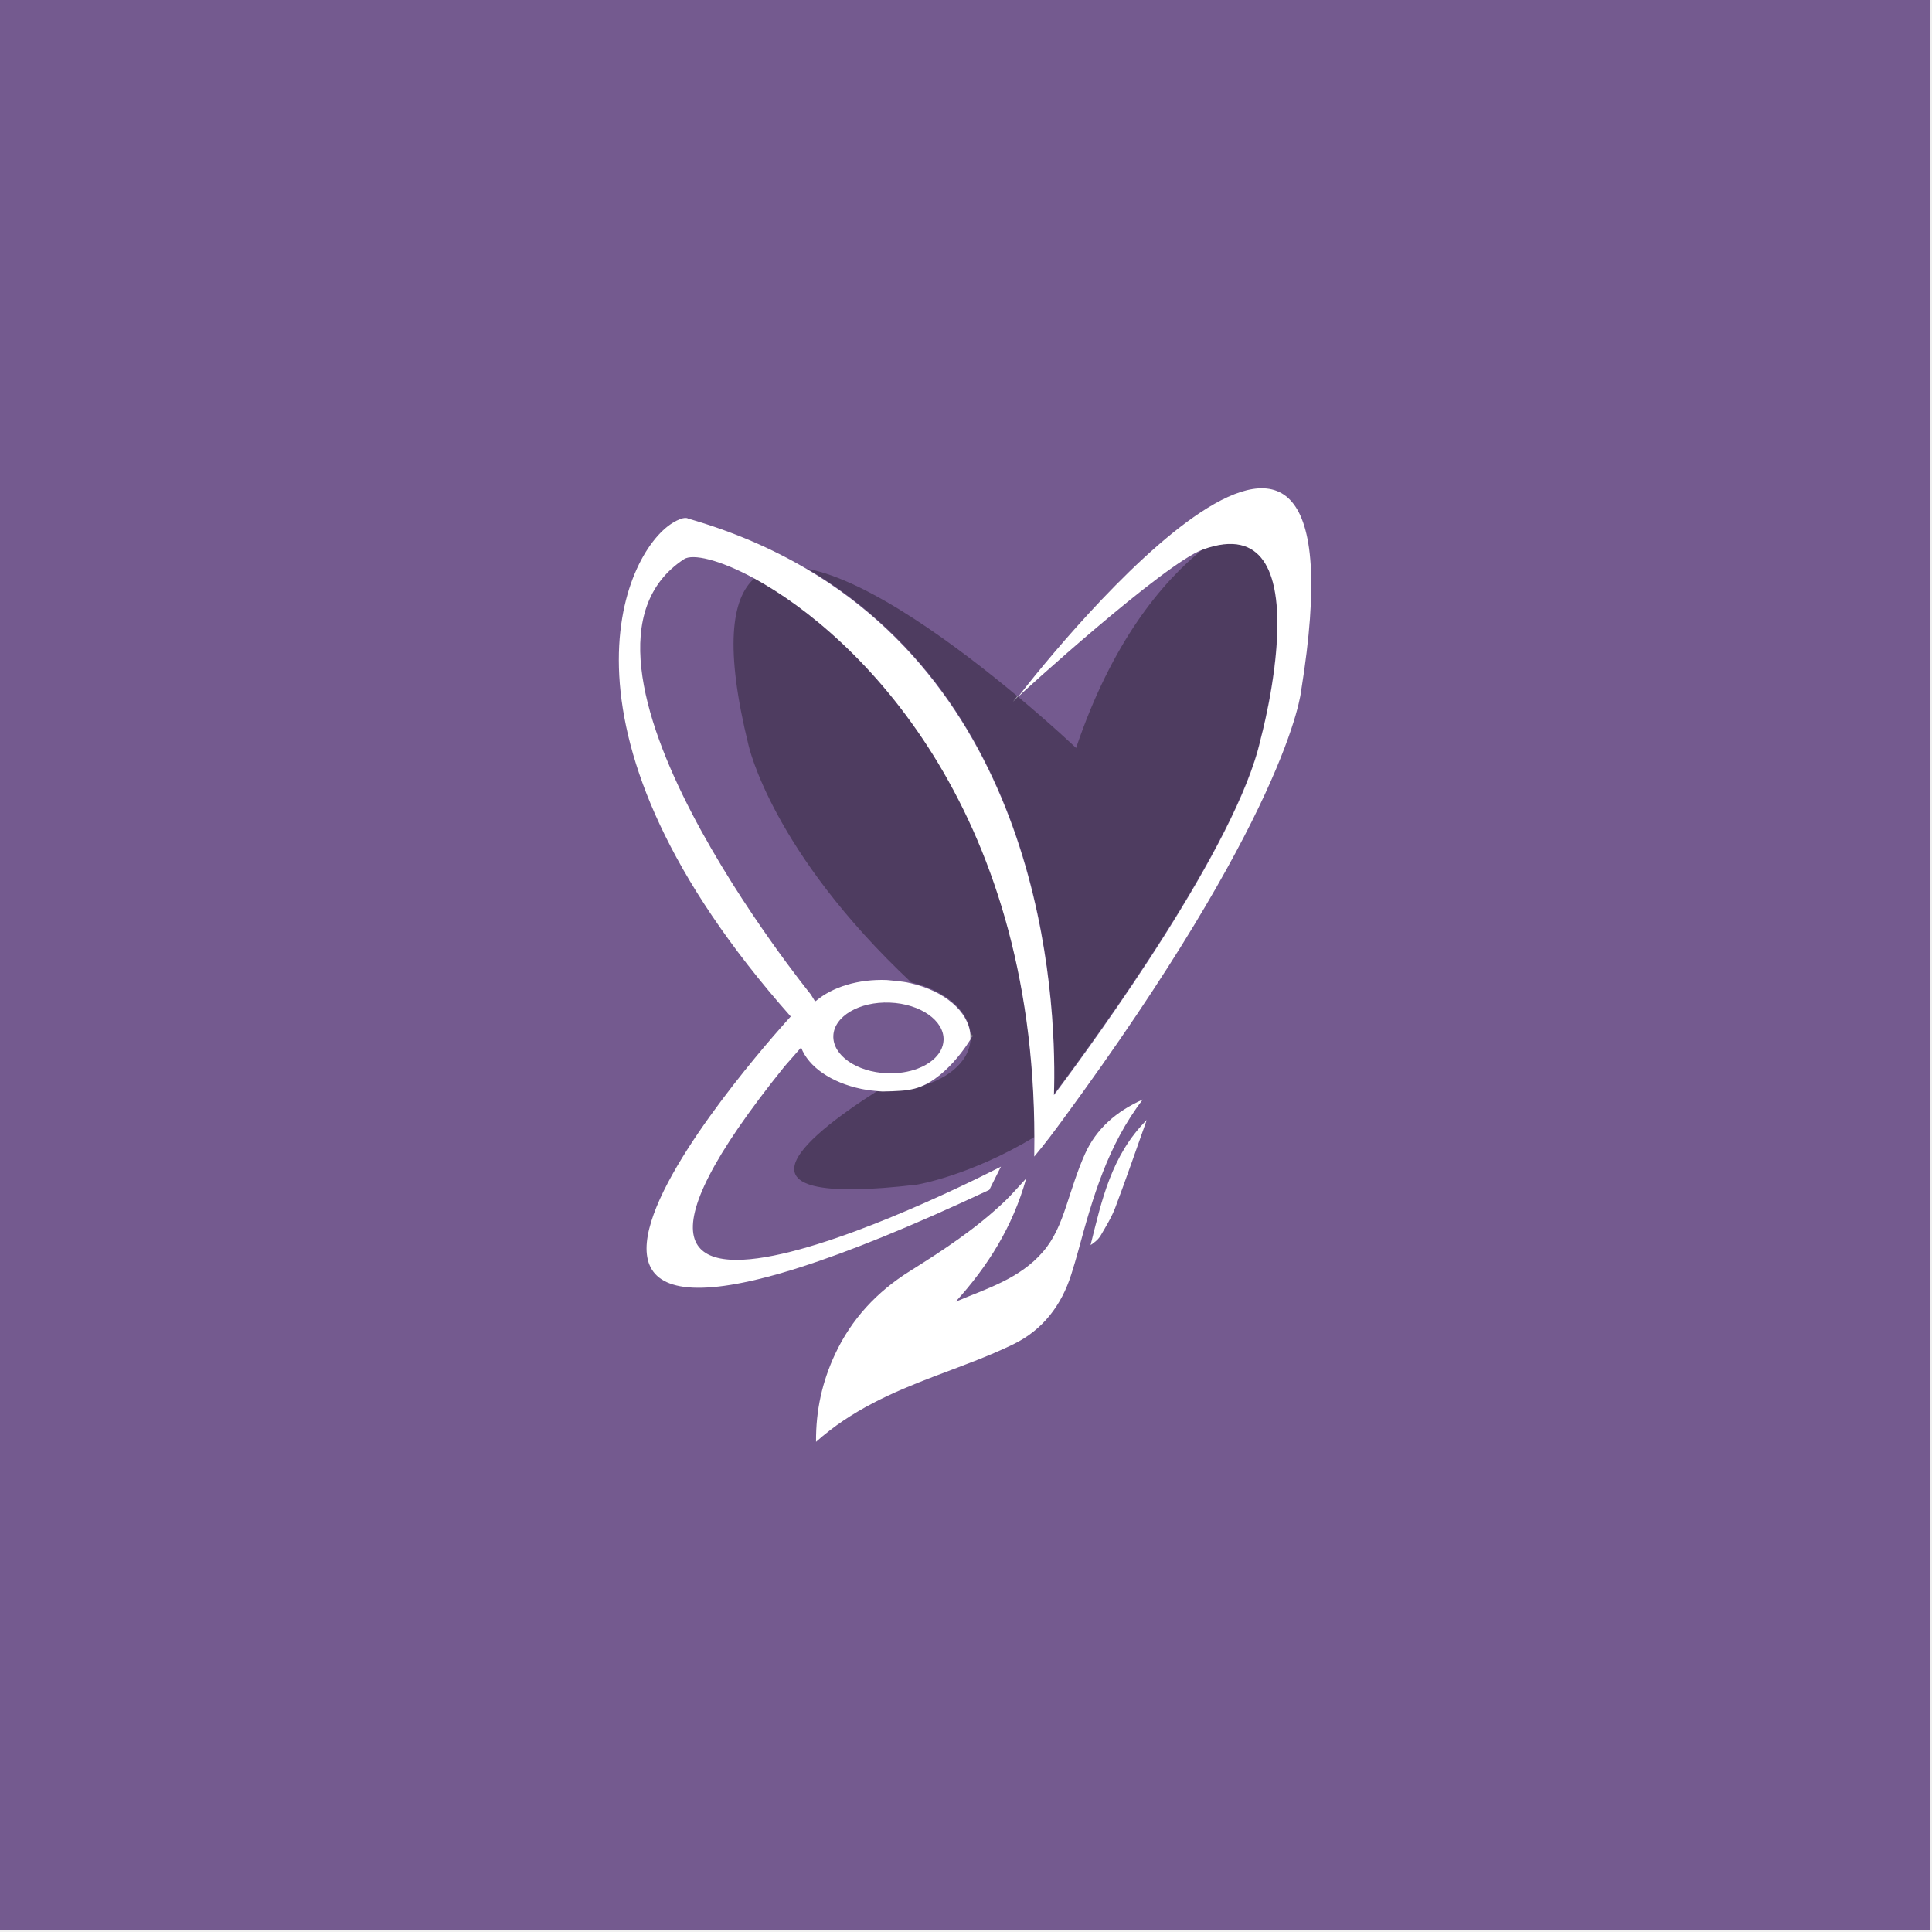
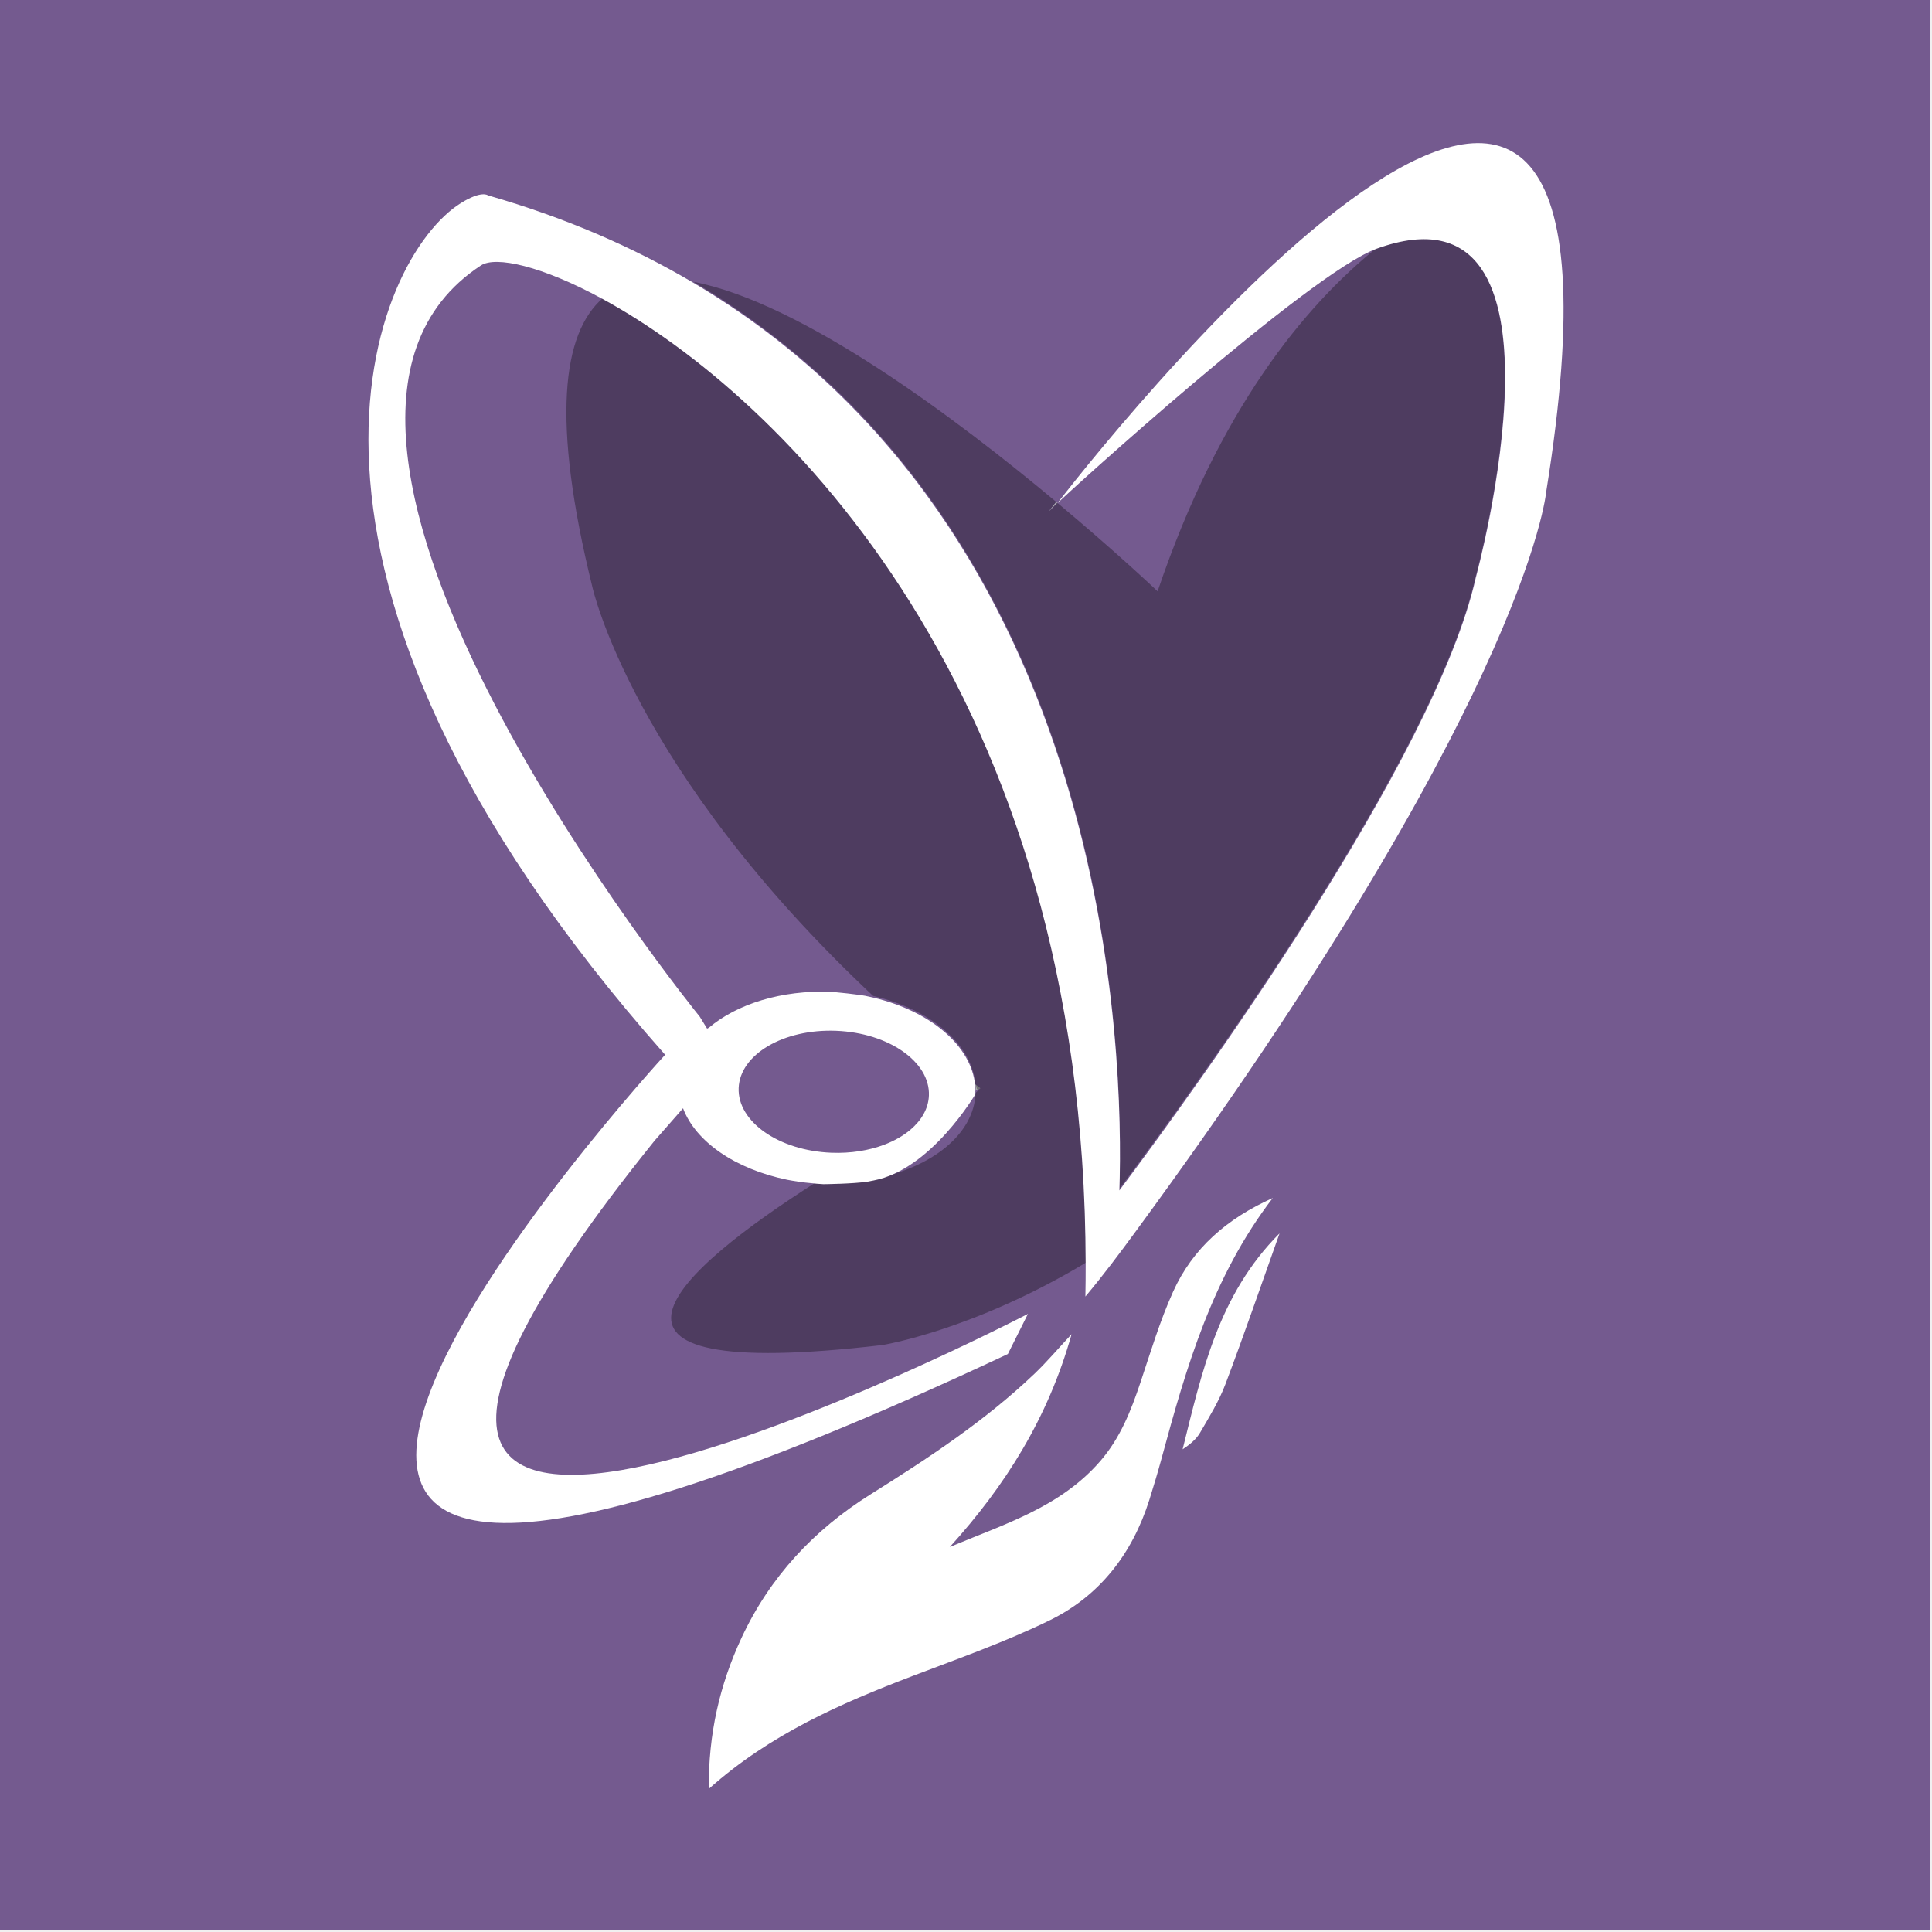
<svg xmlns="http://www.w3.org/2000/svg" width="100%" height="100%" viewBox="0 0 1024 1024" version="1.1" xml:space="preserve" style="fill-rule:evenodd;clip-rule:evenodd;stroke-linejoin:round;stroke-miterlimit:1.414;">
  <g>
    <rect x="0" y="0" width="1023" height="1023" style="fill:rgb(116,90,143);" />
-     <g transform="matrix(0.586889,0,0,0.586889,214.536,210.6)">
+     <g transform="matrix(1.01293,0,0,1.01293,-0.54355,-7.33598)">
      <path d="M511.04,577.987C511.065,576.844 511.032,575.717 510.932,574.591C511.815,575.292 512.674,575.984 513.557,576.685C513.557,576.685 512.665,577.144 511.04,577.987Z" style="fill:rgb(167,169,172);fill-rule:nonzero;" />
      <path d="M455.439,527.92C455.523,527.937 455.556,527.945 455.623,527.97C455.523,527.937 455.439,527.92 455.439,527.92Z" style="fill:rgb(167,169,172);fill-rule:nonzero;" />
      <path d="M553.731,270.292C585.044,296.469 606.256,316.646 606.256,316.646C638.478,221.435 683.119,167.455 720.758,137.056C830.702,97.227 772.659,308.902 772.659,308.902C751.422,403.545 626.518,575.575 586.311,629.197C588.661,558.636 582.91,284.386 363.382,154.713C420.142,165.594 500.697,226.008 553.214,269.867C550.697,273.071 549.33,274.857 549.33,274.857C550.805,273.313 552.264,271.811 553.731,270.292Z" style="fill-opacity:0.329;fill-rule:nonzero;" />
      <path d="M431.702,625.934C430.835,625.868 447.363,625.767 454.664,624.599C454.656,624.608 456.773,624.19 457.831,623.99C488.02,618.266 510.173,600.792 511.015,579.214C511.023,579.13 511.007,579.055 513.557,576.685C511.007,578.888 511.815,575.292 510.932,574.591C509.131,553.487 487.295,535.305 457.39,528.362C331.185,409.904 310.457,314.209 310.457,314.209C288.953,226.942 294.746,181.657 315.983,163.216C409.282,213.95 568.441,368.423 568.683,667.974C509.64,703.463 462.274,711.04 462.274,711.04C287.295,731.584 354.973,671.988 427.851,625.659C428.726,625.726 429.602,625.809 431.519,625.926C431.519,625.926 431.569,625.926 431.702,625.934Z" style="fill-opacity:0.329;fill-rule:nonzero;" />
      <path d="M298.922,839.437C298.922,839.437 299.005,839.462 299.105,839.487C299.038,839.47 299.005,839.462 298.922,839.437Z" style="fill:rgb(167,169,172);fill-rule:nonzero;" />
      <path d="M549.33,274.857C549.33,274.857 550.697,273.071 553.214,269.867C553.389,270.008 553.556,270.15 553.731,270.292C552.264,271.811 550.805,273.313 549.33,274.857Z" style="fill:rgb(167,169,172);fill-rule:nonzero;" />
      <path d="M527.902,715.74C-41.171,983.004 348.569,559.145 348.569,559.145C123.188,304.748 196.641,141.46 241.714,113.496C252.726,106.662 255.879,109.478 255.879,109.478C296.347,121.083 331.893,136.614 363.127,155.07C582.853,284.913 588.609,559.496 586.256,630.145C626.491,576.456 751.516,404.212 772.772,309.46C772.772,309.46 830.867,97.513 720.825,137.391C685.729,150.107 556.95,267.184 553.705,270.71L553.682,270.736C553.655,270.769 553.64,270.787 553.646,270.793C553.663,270.768 553.688,270.735 553.705,270.71C590.144,223.363 872.444,-125.135 809.577,264.636C809.577,264.636 807.05,293.017 776.717,358.586C748.02,420.613 694.413,515.925 594.498,652.001C586.44,662.979 578.114,674.191 568.471,685.663C568.579,680.048 568.621,674.492 568.612,668.97C568.362,369.047 409.067,214.39 315.684,163.584C284.001,146.348 259.908,141.067 252.2,146.122C118.382,233.915 366.705,539.244 366.705,539.244L370.535,545.476C370.718,545.368 371.486,544.975 371.502,544.967C386.034,532.677 409.376,525.182 435.454,526.218C435.704,526.227 451.12,527.58 455.267,528.742C455.926,528.884 456.568,529.034 457.219,529.184C487.142,536.144 509.007,554.349 510.809,575.47C510.892,576.406 510.917,578.495 510.884,579.857C510.834,579.827 487.827,619.209 457.661,624.931C456.601,625.132 454.491,625.541 454.491,625.541C447.2,626.711 431.508,626.87 431.508,626.878C431.44,626.878 431.213,626.86 431.213,626.86L431.316,626.87C431.213,626.86 430.616,626.821 429.92,626.774C428.714,626.693 427.235,626.595 427.654,626.61C427.003,626.569 421.214,625.976 420.171,625.85C416.275,625.29 412.696,624.614 412.413,624.555C385.217,618.941 364.536,604.629 357.938,587.142L343.063,604.094C76.438,934.897 538.413,694.736 538.413,694.736L527.902,715.74ZM438.073,546.604C410.586,545.518 387.736,558.919 387.044,576.54C386.351,594.16 408.075,609.333 435.562,610.419C445.731,610.82 455.258,609.241 463.275,606.191C468.564,604.186 473.177,601.538 476.881,598.405C482.746,593.45 486.325,587.284 486.592,580.483C487.284,562.863 465.561,547.69 438.073,546.604Z" style="fill:white;fill-rule:nonzero;" />
      <path d="M371.417,943.284C371.175,914.629 377.093,888.878 388.495,864.362C403.372,832.369 426.418,807.719 456.131,789.119C486.253,770.252 515.941,750.751 541.812,726.085C548.096,720.102 553.731,713.426 561.248,705.366C548.938,749.299 526.493,784.747 497.53,816.706C525.584,804.865 555.206,796.087 576.276,771.746C586.719,759.688 592.32,745.453 597.271,730.658C602.597,714.711 607.448,698.481 614.332,683.203C624.601,660.405 642.537,644.868 666.516,634.104C634.886,675.292 621.25,722.714 608.315,770.436C606.356,777.662 604.206,784.83 601.955,791.973C593.079,820.119 576.043,842.257 549.73,855.107C526.601,866.406 502.139,875.026 478.026,884.221C440.253,898.641 403.464,914.695 371.417,943.284Z" style="fill:white;fill-rule:nonzero;" />
      <path d="M670.067,652.612C660.148,680.441 651.355,706.133 641.745,731.517C638.378,740.421 633.269,748.715 628.435,756.976C626.384,760.481 622.992,763.201 619.35,765.596C629.401,725.326 638.036,684.705 670.067,652.612Z" style="fill:white;fill-rule:nonzero;" />
    </g>
  </g>
</svg>
